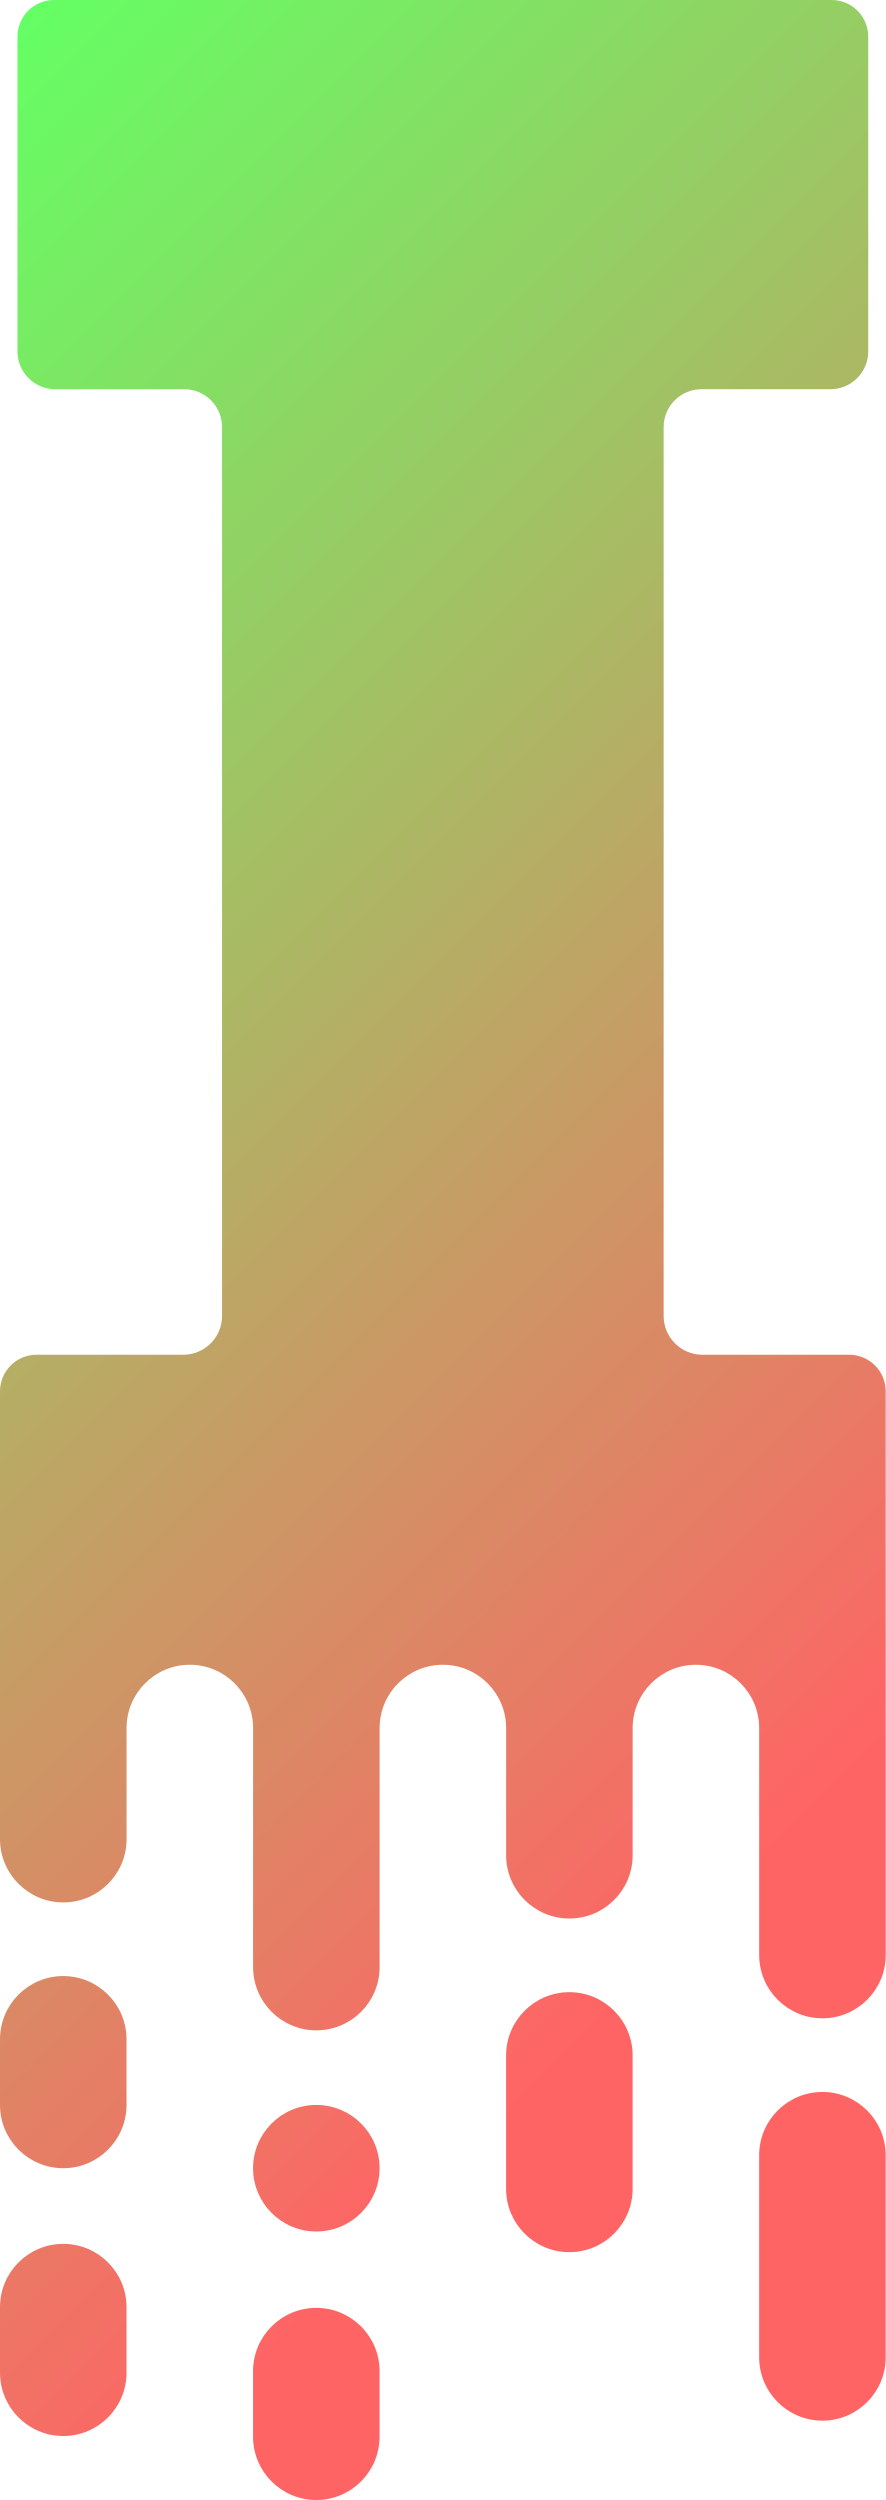
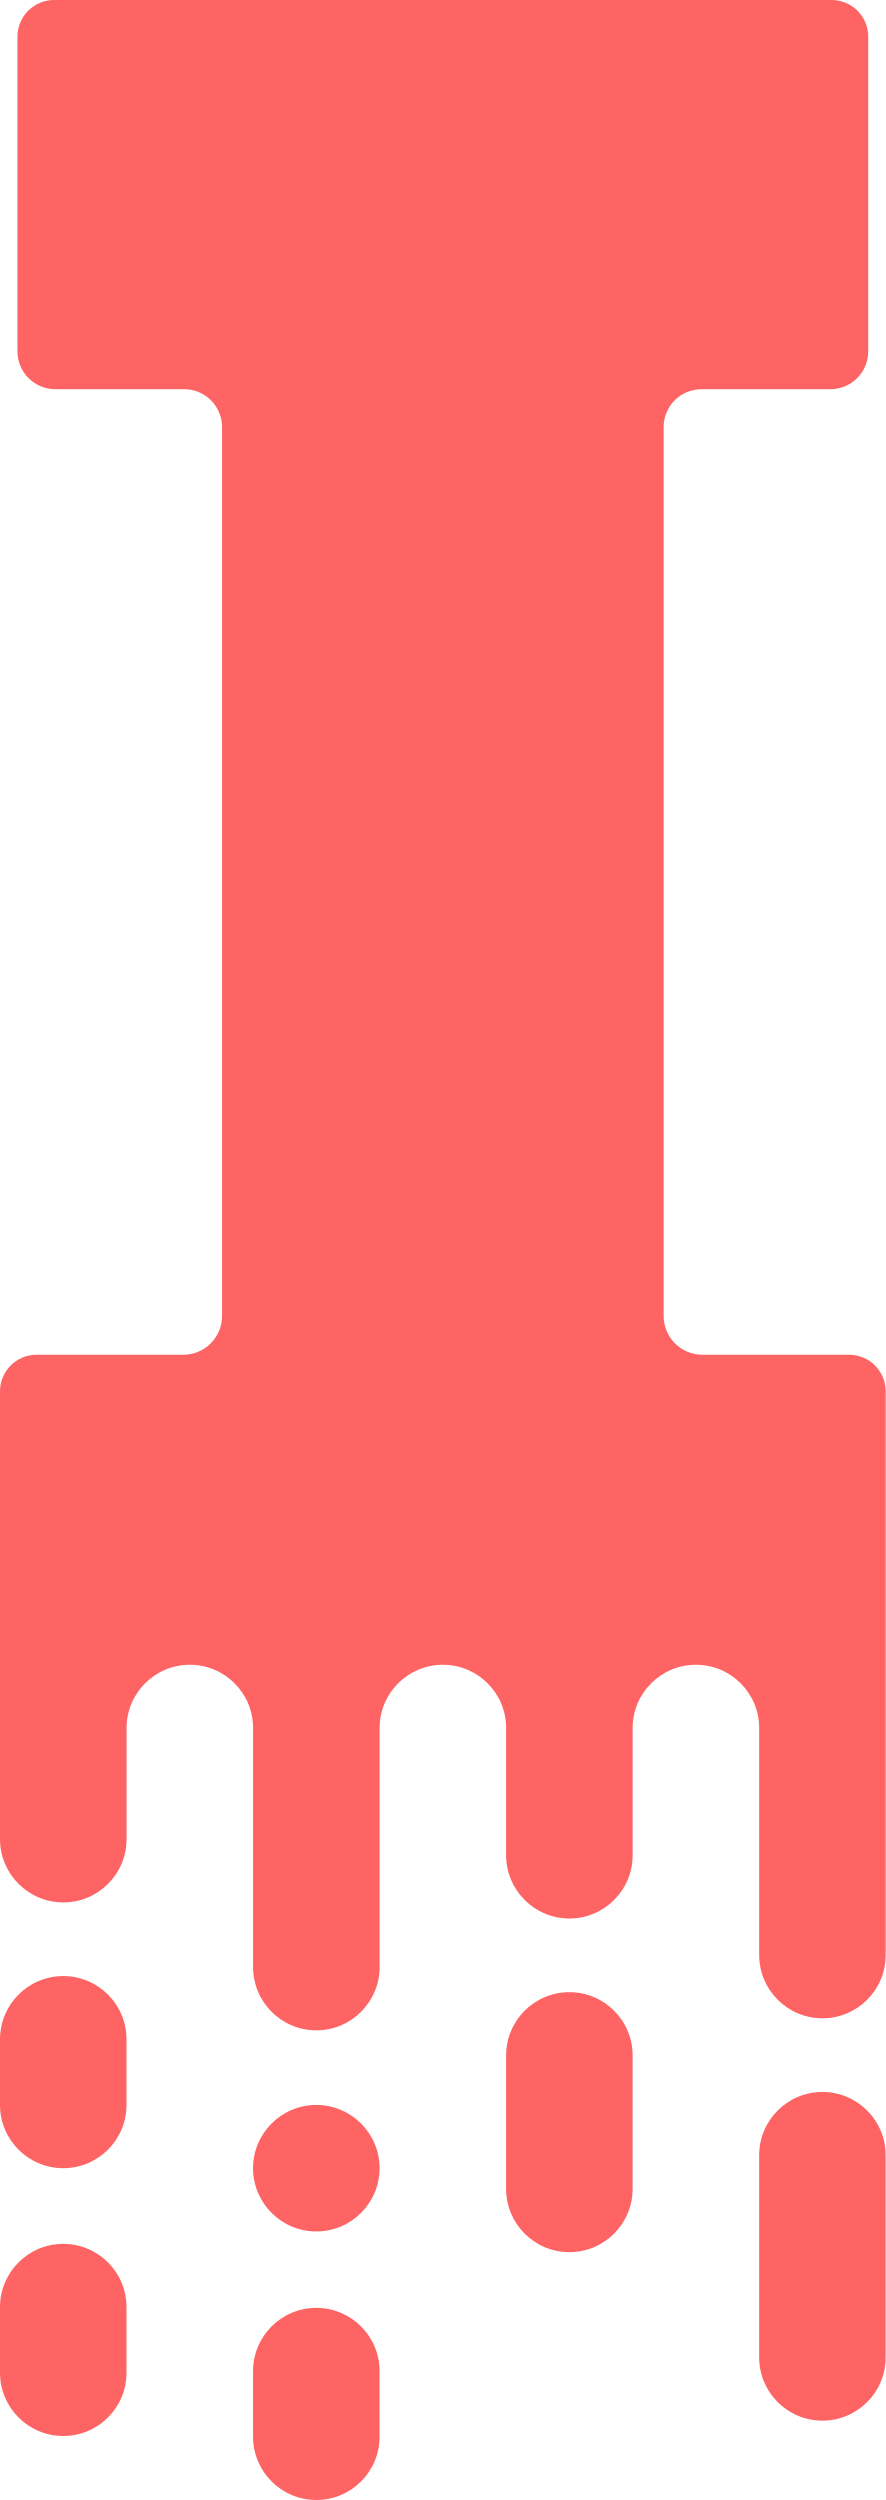
<svg xmlns="http://www.w3.org/2000/svg" id="Layer_2" viewBox="0 0 1322.1 3731.81">
  <defs>
-     <style>.cls-1{fill:url(#New_Gradient_Swatch_1);fill-rule:evenodd;}</style>
-     <linearGradient id="New_Gradient_Swatch_1" x1="1860.82" y1="3019.27" x2="-550.2" y2="608.25" gradientUnits="userSpaceOnUse">
-       <stop offset=".2" stop-color="#ff6465" />
-       <stop offset="1" stop-color="#64ff64" />
-     </linearGradient>
+     <style>.cls-1{fill:#ff6465;fill-rule:evenodd;}</style>
  </defs>
  <g id="Laag_1">
    <path class="cls-1" d="M1296.02,524.5c0,31.2-25.28,56.49-56.47,56.49h-192.44c-14.98,0-29.34,5.96-39.93,16.54-10.59,10.58-16.54,24.95-16.54,39.91V1964.42c0,31.94,25.89,57.83,57.83,57.83h219.05c14.47,0,28.35,5.75,38.59,15.99,10.23,10.24,15.99,24.12,15.99,38.59v841.52c0,52.12-42.32,94.43-94.43,94.43s-94.43-42.32-94.43-94.43v-338.89c0-52.12-42.32-94.43-94.43-94.43s-94.44,42.31-94.44,94.43v189.93c0,52.12-42.31,94.43-94.43,94.43s-94.43-42.31-94.43-94.43v-189.93c0-52.12-42.31-94.43-94.43-94.43s-94.43,42.31-94.43,94.43v356.86c0,52.12-42.31,94.43-94.43,94.43s-94.43-42.31-94.43-94.43v-356.86c0-52.12-42.31-94.43-94.43-94.43s-94.43,42.31-94.43,94.43v165.9c0,52.12-42.31,94.43-94.43,94.43S0,2797.46,0,2745.34v-668.53c0-30.14,24.43-54.57,54.57-54.57h219.05c31.94,0,57.83-25.89,57.83-57.83V637.44c0-14.96-5.95-29.33-16.54-39.91-10.59-10.58-24.95-16.54-39.93-16.54H82.54c-14.98,0-29.34-5.96-39.93-16.54-10.59-10.58-16.54-24.95-16.54-39.95V54.57c0-14.46,5.75-28.33,15.99-38.58C52.29,5.75,66.17,0,80.65,0H1241.44c14.47,0,28.35,5.75,38.59,16s15.99,24.12,15.99,38.58v469.92h0ZM94.43,2949.71c-52.12,0-94.43,42.32-94.43,94.43v97.95c0,52.12,42.31,94.43,94.43,94.43s94.43-42.31,94.43-94.43v-97.95c0-52.12-42.31-94.43-94.43-94.43Zm472.17,286.82c0-52.12-42.31-94.43-94.43-94.43s-94.43,42.32-94.43,94.43,42.32,94.44,94.43,94.44,94.43-42.32,94.43-94.44Zm283.3-262.78c-52.12,0-94.43,42.31-94.43,94.43v199.25c0,52.12,42.32,94.43,94.43,94.43s94.43-42.32,94.43-94.43v-199.25c0-52.12-42.31-94.43-94.43-94.43Zm377.74,148.96c-52.12,0-94.43,42.31-94.43,94.43v301.79c0,52.12,42.31,94.43,94.43,94.43s94.43-42.31,94.43-94.43v-301.79c0-52.12-42.32-94.43-94.43-94.43ZM94.43,3349.47c-52.12,0-94.43,42.31-94.43,94.43v97.95c0,52.12,42.31,94.43,94.43,94.43s94.43-42.32,94.43-94.43v-97.95c0-52.12-42.31-94.43-94.43-94.43Zm377.74,95.53c-52.12,0-94.43,42.32-94.43,94.43v97.95c0,52.12,42.32,94.43,94.43,94.43s94.43-42.31,94.43-94.43v-97.95c0-52.12-42.31-94.43-94.43-94.43Z" />
  </g>
</svg>
